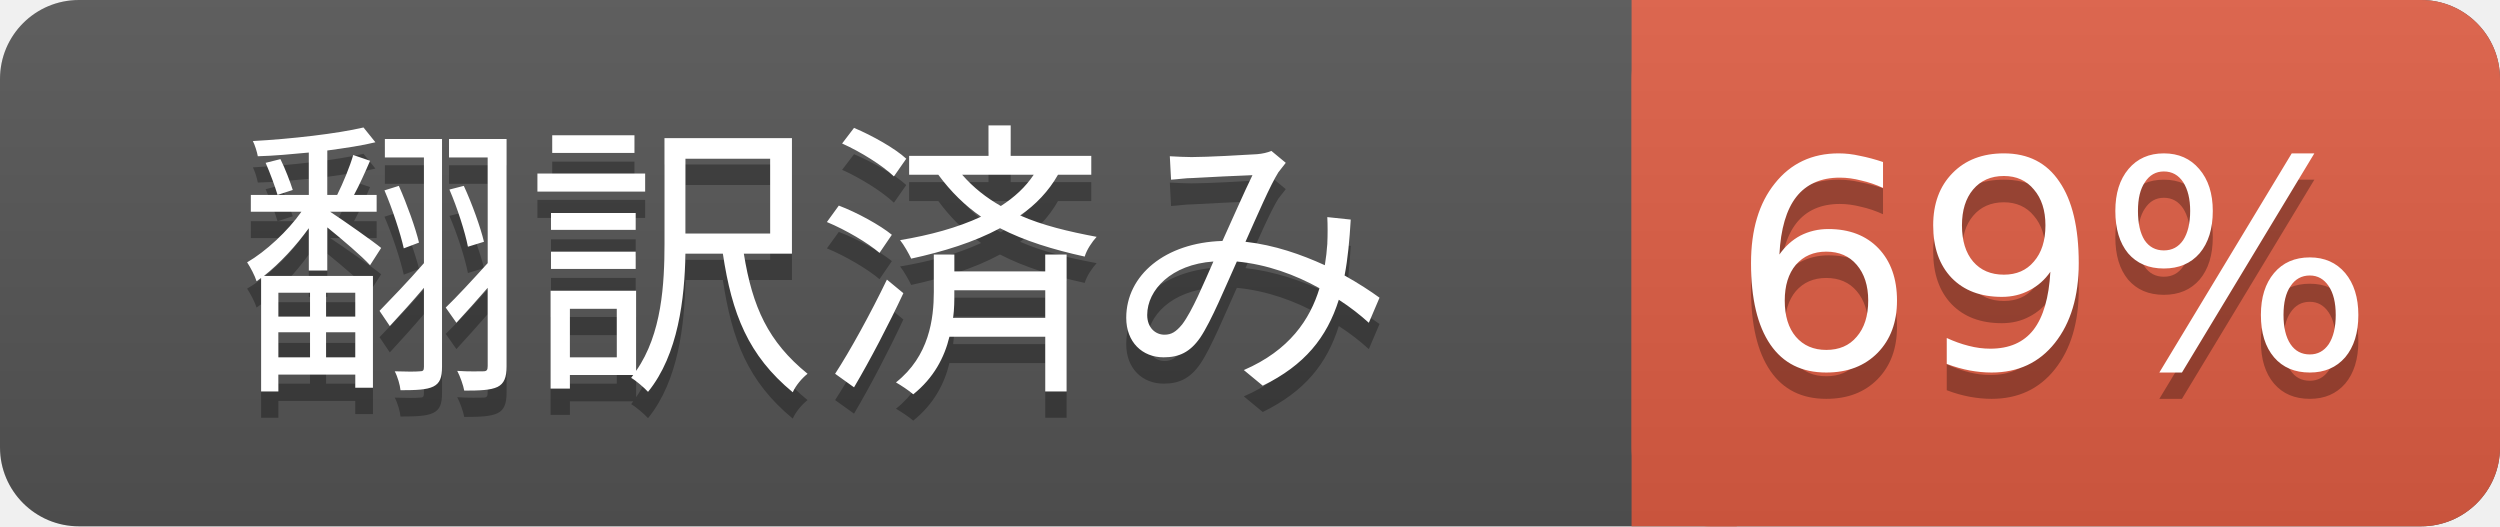
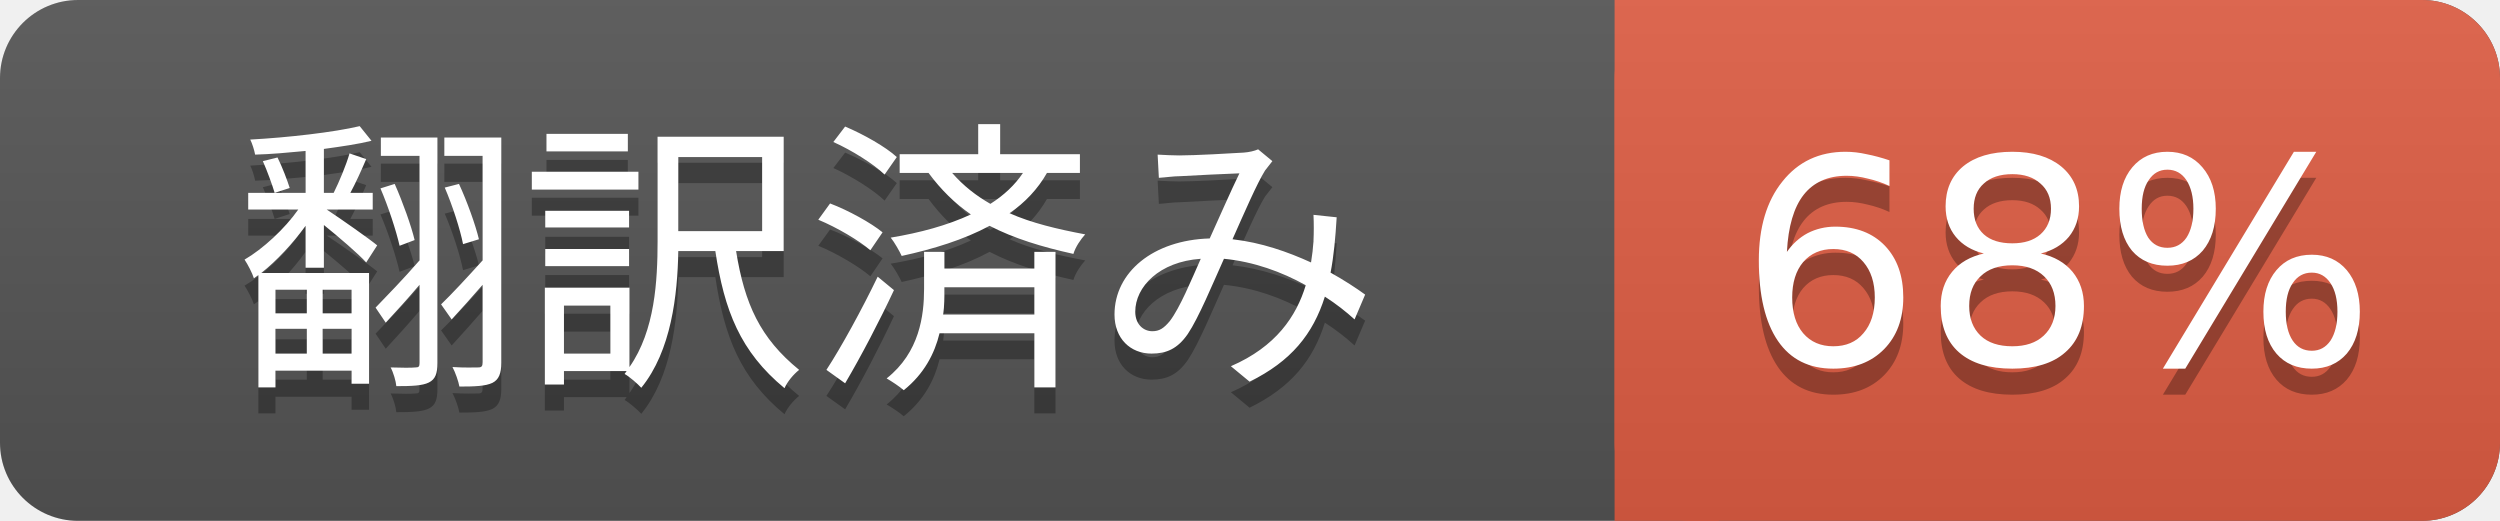
- <svg xmlns="http://www.w3.org/2000/svg" width="95" height="20" xml:lang="en" role="img" aria-label="翻訳済み 69%">
+ <svg xmlns="http://www.w3.org/2000/svg" width="96" height="20" xml:lang="en" role="img" aria-label="翻訳済み 68%">
  <linearGradient id="a" x2="0" y2="100%">
    <stop offset="0" stop-color="#bbb" stop-opacity=".1" />
    <stop offset="1" stop-opacity=".1" />
  </linearGradient>
-   <rect width="95" height="20" fill="#555" rx="3" />
-   <rect width="33" height="20" x="62" fill="#e05d44" rx="3" />
+   <rect width="96" height="20" fill="#555" rx="3" />
+   <rect width="34" height="20" x="62" fill="#e05d44" rx="3" />
  <path fill="#e05d44" d="M62 0h4v20h-4z" />
-   <rect width="95" height="20" fill="url(#a)" rx="3" />
+   <rect width="96" height="20" fill="url(#a)" rx="3" />
  <g fill="#fff" font-family="Source Sans,Kurinto Sans,DejaVu Sans,Verdana,Geneva,sans-serif" font-size="11" text-anchor="middle">
    <text x="31" y="15" fill="#010101" fill-opacity=".3">翻訳済み</text>
    <text x="31" y="14">翻訳済み</text>
-     <text x="78" y="15" fill="#010101" fill-opacity=".3">69%</text>
-     <text x="78" y="14">69%</text>
+     <text x="79" y="15" fill="#010101" fill-opacity=".3">68%</text>
+     <text x="79" y="14">68%</text>
  </g>
</svg>
